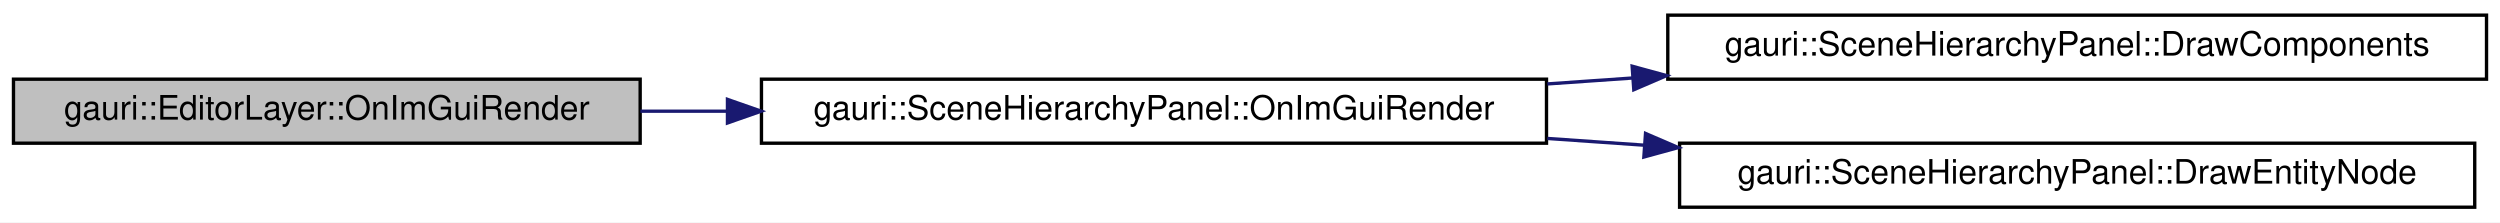
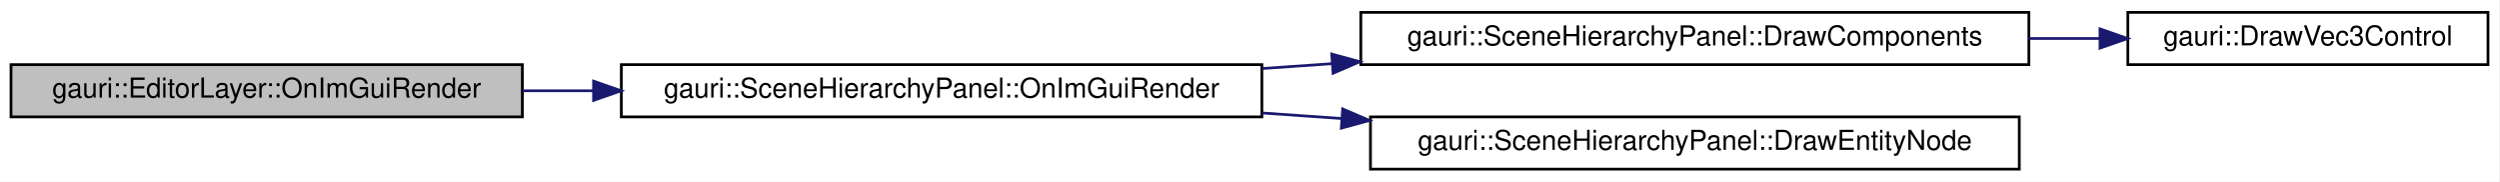
- <svg xmlns="http://www.w3.org/2000/svg" xmlns:xlink="http://www.w3.org/1999/xlink" width="742pt" height="66pt" viewBox="0.00 0.00 742.00 66.00">
+ <svg xmlns="http://www.w3.org/2000/svg" xmlns:xlink="http://www.w3.org/1999/xlink" width="909pt" height="66pt" viewBox="0.00 0.00 909.00 66.00">
  <g id="graph0" class="graph" transform="scale(1 1) rotate(0) translate(4 62)">
-     <polygon fill="white" stroke="transparent" points="-4,4 -4,-62 738,-62 738,4 -4,4" />
+     <polygon fill="white" stroke="transparent" points="-4,4 -4,-62 905,-62 905,4 -4,4" />
    <g id="node1" class="node">
      <g id="a_node1">
        <a xlink:title=" ">
          <polygon fill="#bfbfbf" stroke="black" points="0,-19.5 0,-38.5 186,-38.5 186,-19.5 0,-19.5" />
          <text text-anchor="middle" x="93" y="-26.5" font-family="Helvetica,sans-Serif" font-size="10.00">gauri::EditorLayer::OnImGuiRender</text>
        </a>
      </g>
    </g>
    <g id="node2" class="node">
      <g id="a_node2">
        <a xlink:href="classgauri_1_1SceneHierarchyPanel.html#ab3606cea4c4f011374fc31c352afdb8e" target="_top" xlink:title=" ">
          <polygon fill="white" stroke="black" points="222,-19.5 222,-38.5 455,-38.5 455,-19.5 222,-19.5" />
          <text text-anchor="middle" x="338.5" y="-26.5" font-family="Helvetica,sans-Serif" font-size="10.00">gauri::SceneHierarchyPanel::OnImGuiRender</text>
        </a>
      </g>
    </g>
    <g id="edge1" class="edge">
      <path fill="none" stroke="midnightblue" d="M186.06,-29C194.48,-29 203.1,-29 211.75,-29" />
      <polygon fill="midnightblue" stroke="midnightblue" points="211.91,-32.5 221.91,-29 211.91,-25.5 211.91,-32.5" />
    </g>
    <g id="node3" class="node">
      <g id="a_node3">
        <a xlink:href="classgauri_1_1SceneHierarchyPanel.html#a9144740cb48b4a524479ec129857d898" target="_top" xlink:title=" ">
          <polygon fill="white" stroke="black" points="491,-38.5 491,-57.5 734,-57.5 734,-38.5 491,-38.5" />
          <text text-anchor="middle" x="612.5" y="-45.5" font-family="Helvetica,sans-Serif" font-size="10.00">gauri::SceneHierarchyPanel::DrawComponents</text>
        </a>
      </g>
    </g>
    <g id="edge2" class="edge">
      <path fill="none" stroke="midnightblue" d="M455.25,-37.09C463.57,-37.67 472,-38.26 480.41,-38.84" />
      <polygon fill="midnightblue" stroke="midnightblue" points="480.42,-42.35 490.64,-39.56 480.91,-35.37 480.42,-42.35" />
    </g>
-     <g id="node4" class="node">
-       <g id="a_node4">
+     <g id="node5" class="node">
+       <g id="a_node5">
        <a xlink:href="classgauri_1_1SceneHierarchyPanel.html#ac786ab8a880c239274af1ce3a26351af" target="_top" xlink:title=" ">
          <polygon fill="white" stroke="black" points="494.5,-0.5 494.5,-19.5 730.5,-19.5 730.5,-0.5 494.5,-0.5" />
          <text text-anchor="middle" x="612.5" y="-7.5" font-family="Helvetica,sans-Serif" font-size="10.00">gauri::SceneHierarchyPanel::DrawEntityNode</text>
        </a>
      </g>
    </g>
-     <g id="edge3" class="edge">
+     <g id="edge4" class="edge">
      <path fill="none" stroke="midnightblue" d="M455.25,-20.91C464.8,-20.25 474.49,-19.57 484.11,-18.9" />
      <polygon fill="midnightblue" stroke="midnightblue" points="484.39,-22.39 494.12,-18.2 483.9,-15.4 484.39,-22.39" />
    </g>
+     <g id="node4" class="node">
+       <g id="a_node4">
+         <a xlink:href="namespacegauri.html#afd9399fc349c8e2f2c0377351d7460a5" target="_top" xlink:title=" ">
+           <polygon fill="white" stroke="black" points="770,-38.5 770,-57.5 901,-57.5 901,-38.5 770,-38.5" />
+           <text text-anchor="middle" x="835.5" y="-45.5" font-family="Helvetica,sans-Serif" font-size="10.00">gauri::DrawVec3Control</text>
+         </a>
+       </g>
+     </g>
+     <g id="edge3" class="edge">
+       <path fill="none" stroke="midnightblue" d="M734.02,-48C742.78,-48 751.46,-48 759.83,-48" />
+       <polygon fill="midnightblue" stroke="midnightblue" points="759.87,-51.5 769.87,-48 759.87,-44.5 759.87,-51.5" />
+     </g>
  </g>
</svg>
